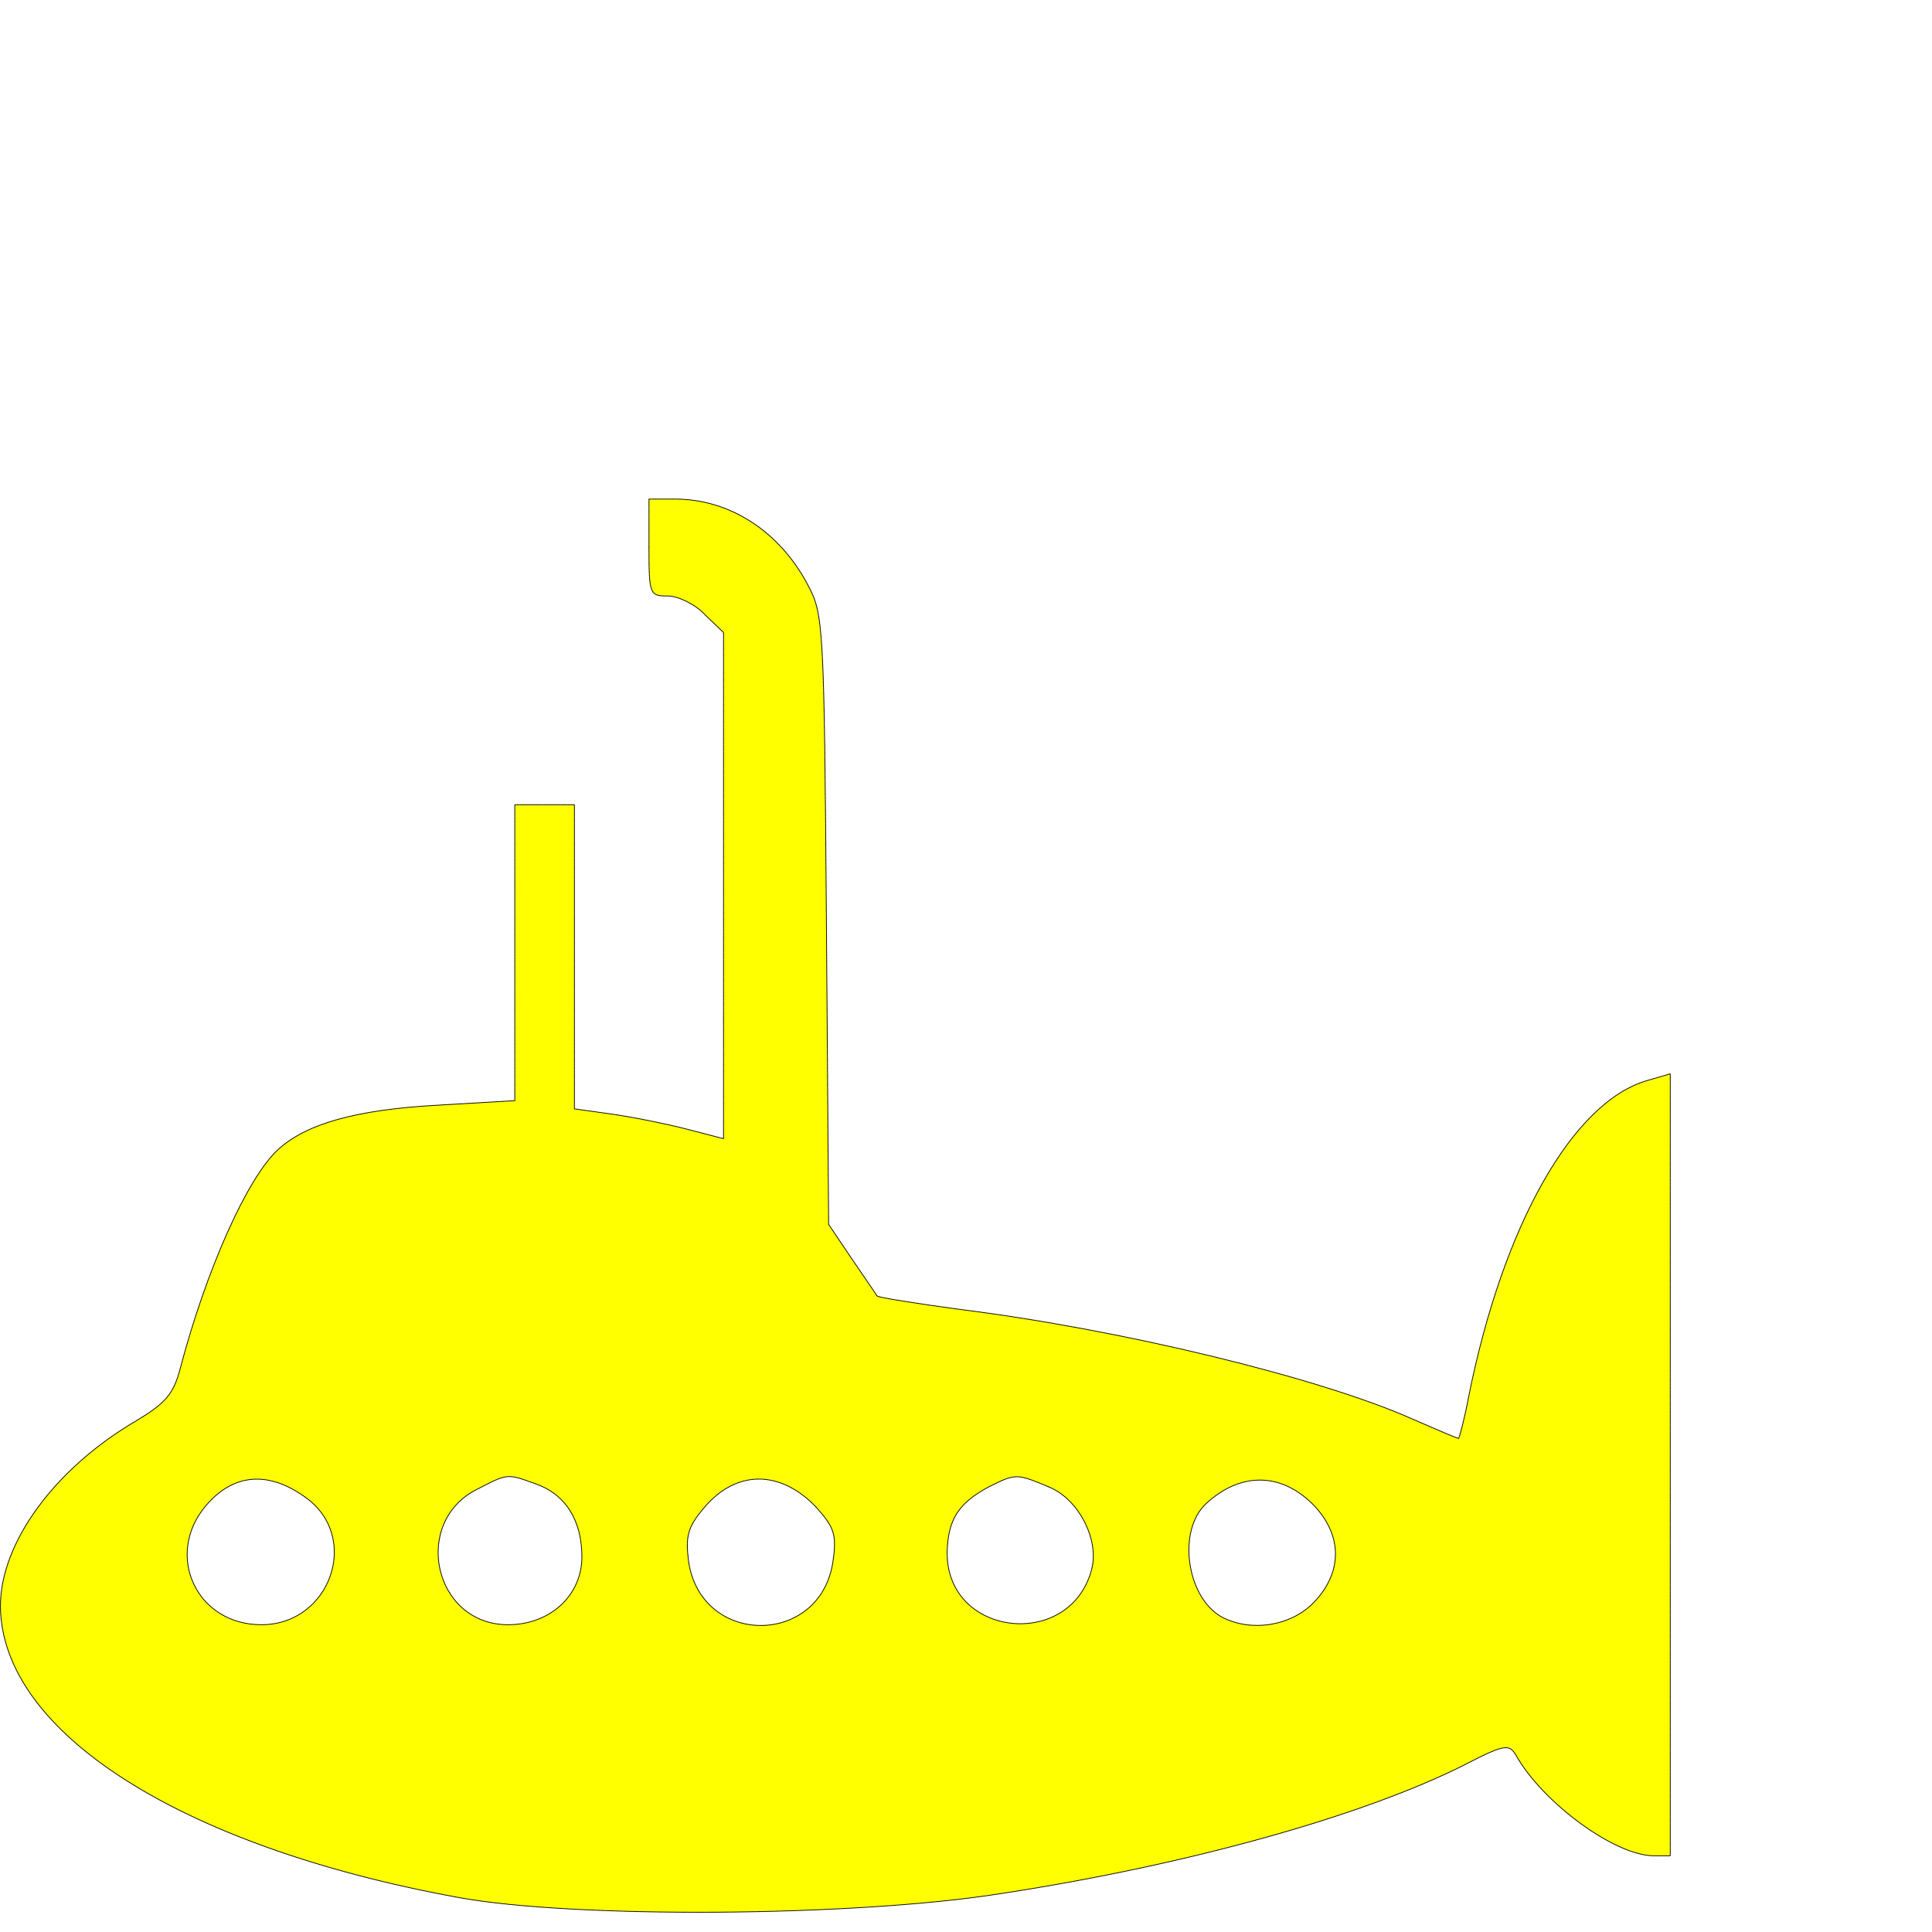
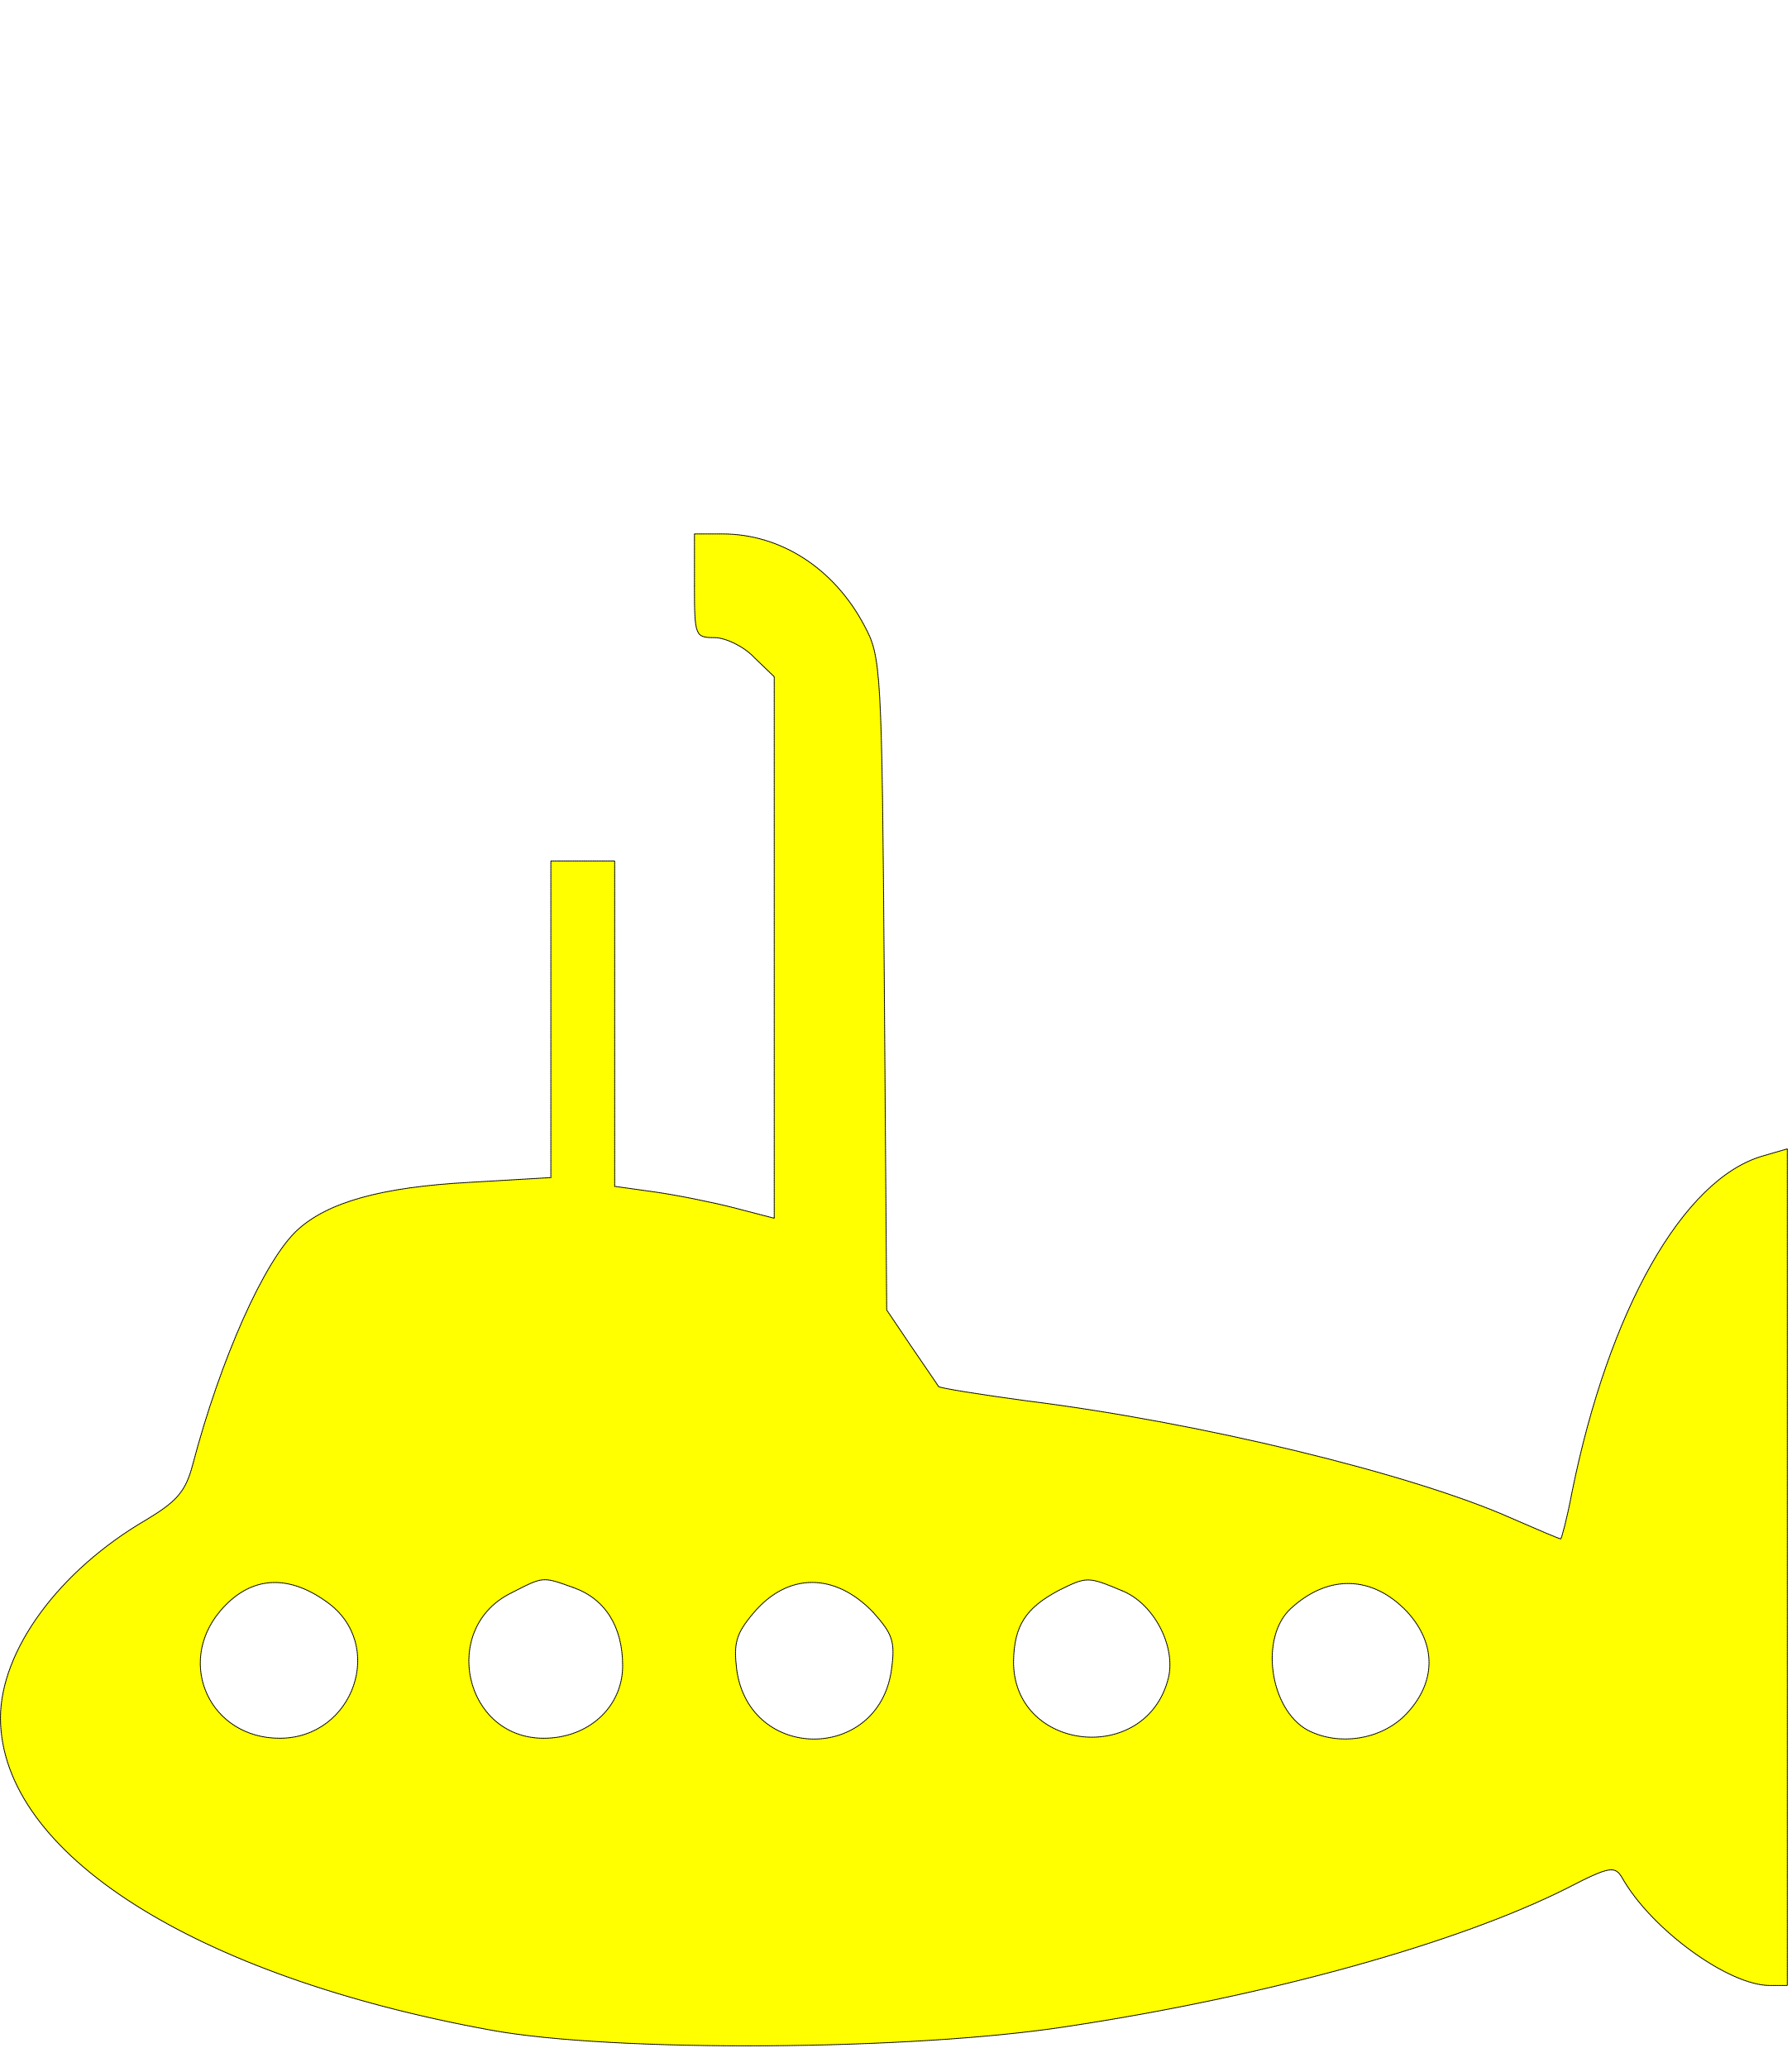
- <svg xmlns="http://www.w3.org/2000/svg" width="300mm" height="300mm" viewBox="0 0 300 300" version="1.1">
+ <svg xmlns="http://www.w3.org/2000/svg" width="260mm" height="300mm" viewBox="0 0 260 300" version="1.1">
  <g transform="matrix(0.2645833,0,0,0.2645833,-2.579687,54.92325)">
    <g transform="matrix(0.1,0,0,-0.1,0,511)">
      <path id="path3712" d="m 3906.2,3972.5 c 0,-275.6 4.4,-284.4 109.4,-284.4 61.2,0 161.9,-48.1 218.8,-109.4 l 109.4,-105       V 1986.2 503.1 L 4125,560       c -118.1,30.6 -315,70 -437.5,87.5 l -218.8,30.6       v 892.5 892.5 h -175 -175       V 1592.5 726.2 L 2672.5,700       C 2186.9,673.7 1893.8,590.6 1727.5,437.5 1548.1,271.2 1307.5,-266.9 1154.4,-848.8 1115,-997.5 1066.9,-1050 900.6,-1150.6 419.4,-1430.6 100,-1868.1 100,-2240       c 4.4,-739.4 1058.8,-1413.1 2690.6,-1710.6 669.4,-122.5 2310,-113.8 3171.9,21.9 1093.8,166.2 2130.6,455 2730,756.9 236.2,122.5 262.5,122.5 301.8,56.9 157.5,-280 581.9,-590.6 809.4,-590.6       H 9900       V -1413 883.7       L 9764.4,844.3       C 9326.9,717.5 8920,-4.4 8718.7,-1001.9       c -26.2,-140 -56.9,-253.7 -61.3,-253.7 -8.7,0 -131.3,52.5 -271.2,113.7 -551.3,245 -1710.7,525 -2655.6,643.1 -258.1,35 -476.9,70 -485.7,78.7 -4.4,8.8 -74.3,109.4 -148.7,218.8       L 4960.6,0 4947.5,1789.4       c -13.1,1736.9 -17.5,1793.7 -109.4,1964.4 -166.2,315 -459.4,503.1 -778.7,503.1       H 3906.3       V 3972.5       Z M 1889.4,-1601.3       c 328.1,-231.9 148.7,-748.1 -258.1,-748.1 -380.6,0 -568.8,406.9 -328.1,695.6 161.8,192.5 367.4,210 586.2,52.5 z m 1351.8,78.8       c 175,-61.3 271.3,-214.4 271.3,-428.8 0,-227.5 -188.1,-398.1 -433.1,-398.1 -437.5,0 -568.8,603.7 -179.4,796.3 179.4,91.8 170.6,91.8 341.2,30.6 z m 1645,-135.7       c 105,-118.1 122.5,-157.5 100.6,-315 -70,-507.5 -778.8,-507.5 -848.8,0 -17.5,144.4 -4.4,196.9 91.9,310.7 188.2,223.1 446.4,223.1 656.3,4.3 z m 1365,118.2       c 175,-70 297.5,-306.3 253.8,-481.3 -122.5,-481.3 -853.1,-402.5 -848.8,96.3 4.4,192.5 65.6,288.7 245,385 157.6,78.7 161.9,78.7 350,0 z m 1561.9,-113.7       c 166.2,-179.4 161.9,-393.8 -8.8,-568.8 -135.6,-135.7 -363.1,-170.6 -533.7,-83.1 -210,113.7 -266.9,511.9 -91.9,669.4 205.7,188 446.3,179.3 634.4,-17.5 z" style="fill:#ffff00;stroke:#000000;stroke-width:5;stroke-linecap:round;stroke-dasharray:5, 5" />
    </g>
  </g>
</svg>
